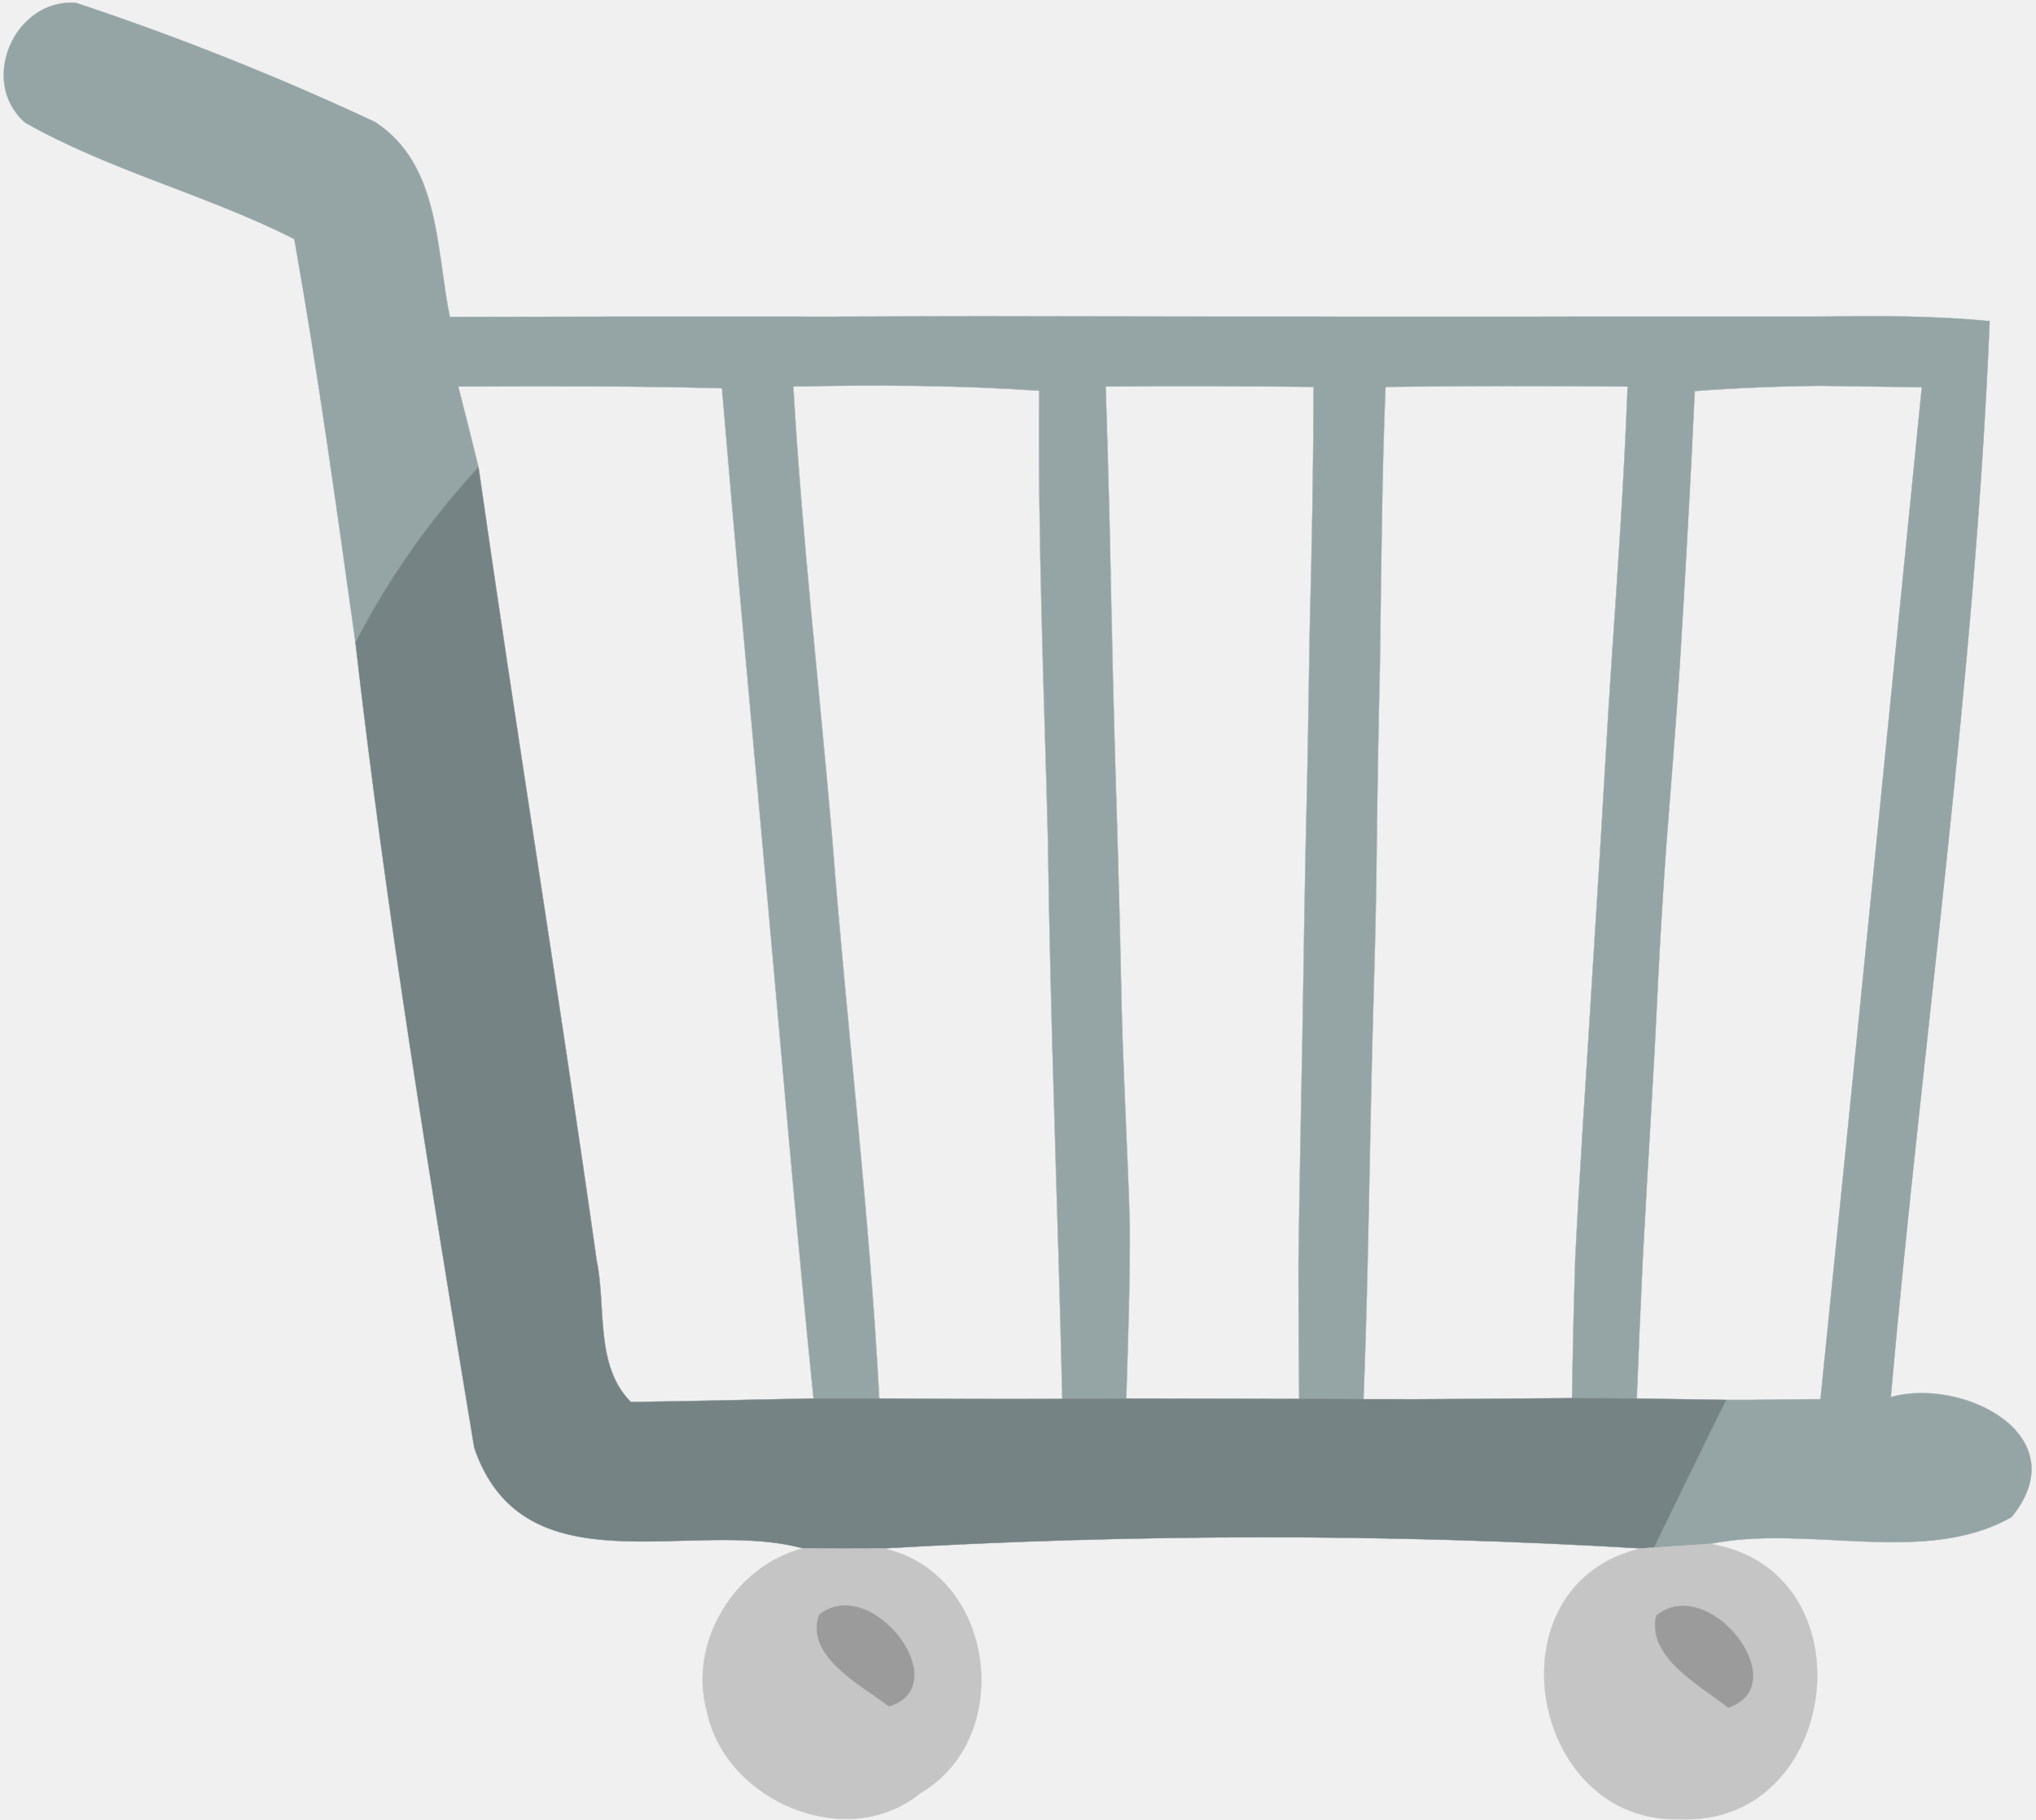
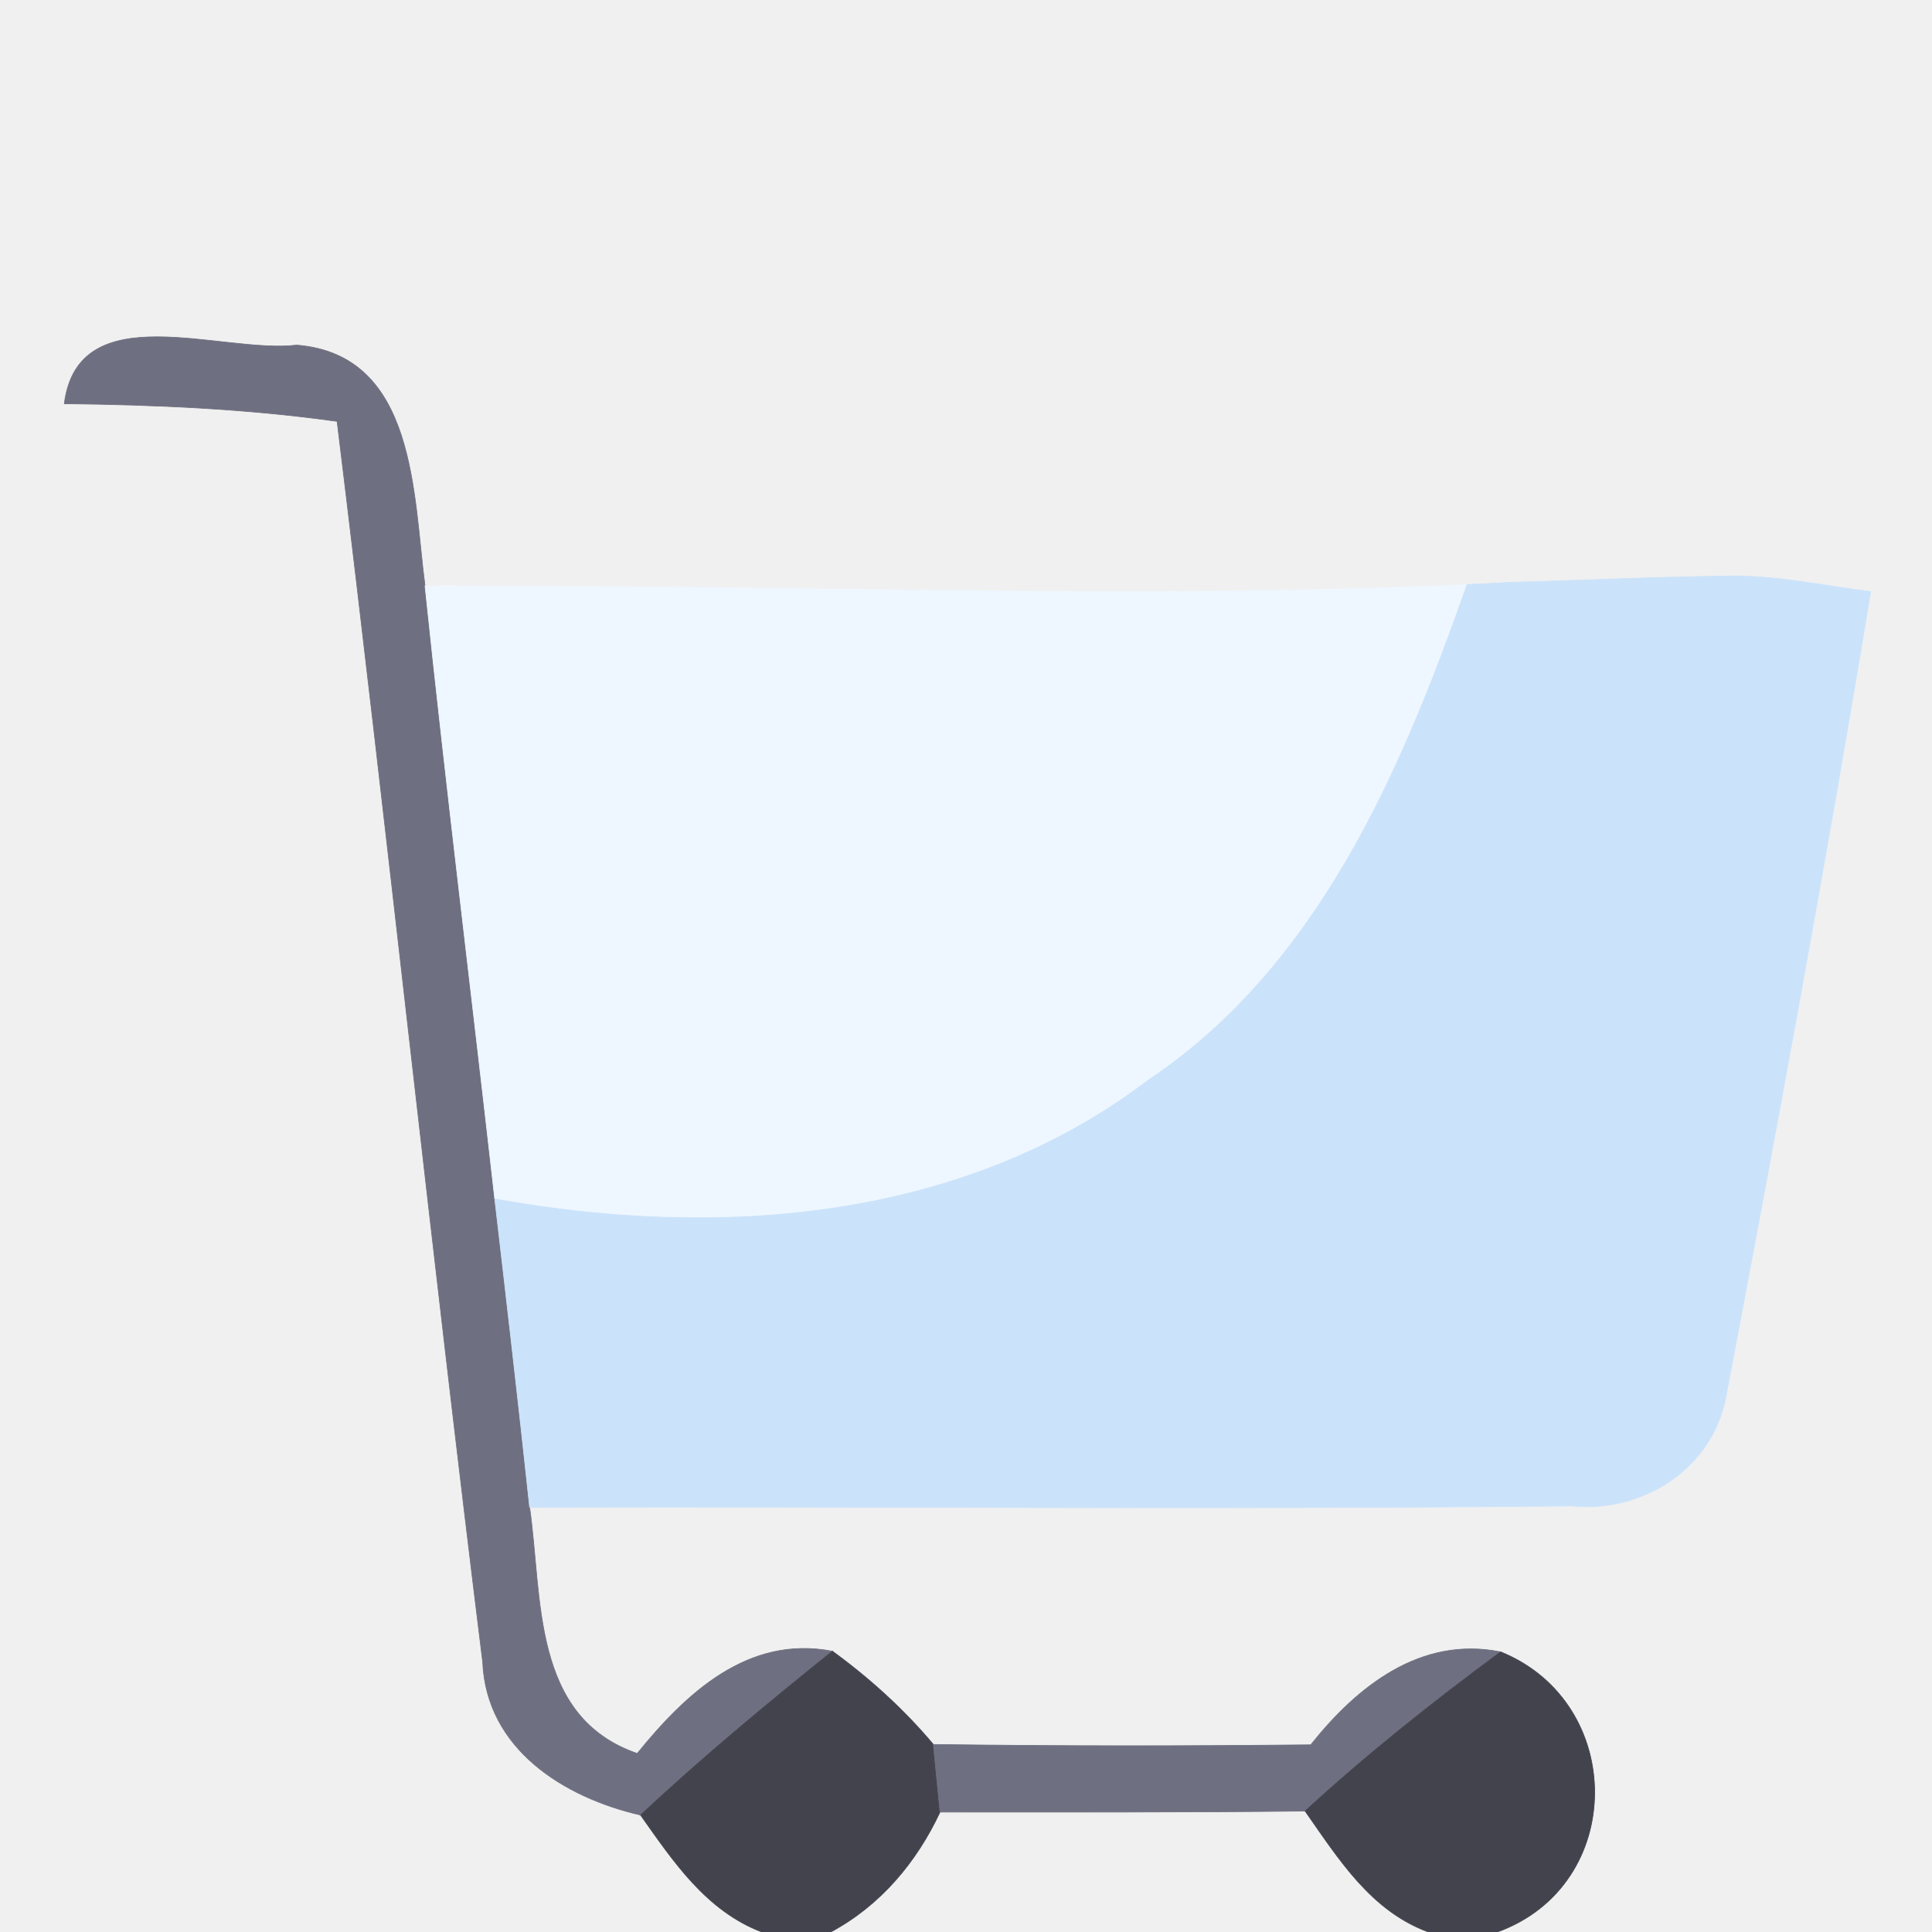
- <svg xmlns="http://www.w3.org/2000/svg" width="567" height="507" viewBox="0 0 567 507" fill="none">
-   <path d="M7.044 34.193C-6.098 22.804 4.026 -0.461 21.159 0.804C49.583 10.246 77.423 21.343 104.485 33.998C122.688 45.874 121.423 69.431 125.316 88.316C155.396 88.219 185.377 88.219 215.457 88.219C234.633 88.316 253.713 88.121 272.889 88.121C351.056 88.316 429.224 88.219 507.293 88.219C522.966 88.024 538.638 87.927 554.31 89.484C550.222 189.456 535.62 289.428 526.762 389.303C546.717 383.657 578.938 399.913 560.443 422.692C536.302 436.515 503.691 424.639 476.435 430.187C472.541 430.479 464.754 430.966 460.763 431.258C467.48 417.435 474.099 403.71 480.913 390.082H487.922C492.789 389.984 502.426 389.887 507.196 389.887C516.736 295.853 526.081 201.819 535.426 107.882C528.417 107.785 514.399 107.59 507.391 107.493C495.612 107.59 483.833 108.077 472.152 108.953C470.984 134.554 469.524 160.156 467.966 185.66C466.896 201.721 465.63 217.686 464.365 233.748C463.391 246.889 462.612 260.03 461.931 273.172C460.763 299.163 459.011 325.153 457.648 351.144C457.064 363.993 456.48 376.843 455.993 389.692C451.515 389.692 442.56 389.595 437.984 389.595C438.179 376.746 438.471 363.993 438.861 351.144C440.126 325.251 441.976 299.26 443.533 273.366C444.312 260.322 445.188 247.376 445.967 234.332C446.94 218.27 447.816 202.111 448.887 186.049C450.639 159.961 452.489 133.873 453.462 107.687C430.976 107.493 408.489 107.493 386.003 107.785C384.932 133.484 384.835 159.085 384.445 184.784C384.056 201.235 383.764 217.686 383.569 234.137C383.472 247.181 383.18 260.128 382.791 273.172C382.012 299.065 381.622 325.056 381.038 351.047C380.746 363.993 380.357 376.94 379.87 389.887C375.392 389.887 366.437 389.79 361.959 389.79C361.862 377.427 361.764 365.064 361.764 352.702C362.056 326.224 362.738 299.649 363.127 273.172C363.322 260.225 363.516 247.181 363.809 234.234C364.295 215.058 364.587 195.881 364.879 176.704C365.463 153.731 365.95 130.758 365.95 107.785C346.676 107.59 327.305 107.493 308.031 107.687C308.42 120.147 308.809 132.51 309.101 144.873C309.685 174.66 310.367 204.447 311.34 234.234C311.73 247.181 312.022 260.128 312.314 273.172C312.703 295.756 314.066 318.437 314.747 341.02C314.845 357.277 314.261 373.436 313.774 389.692C309.296 389.692 300.34 389.79 295.96 389.79C294.792 337.905 292.65 286.119 291.969 234.234C290.898 192.474 289.146 150.616 289.535 108.856C266.757 107.298 243.881 107.201 221.005 107.687C223.439 150.032 228.306 192.182 231.908 234.429C235.899 286.216 242.226 337.808 244.952 389.692C240.377 389.692 231.226 389.692 226.651 389.692C221.395 337.905 217.111 286.021 212.342 234.234C208.545 192.182 204.651 150.129 201.147 108.174C176.616 107.493 152.183 107.59 127.653 107.687C129.113 113.333 131.936 124.528 133.299 130.174C119.768 144.873 108.184 161.226 99.034 179.04C93.777 141.466 88.618 103.891 81.998 66.608C57.662 54.246 30.796 47.626 7.044 34.193Z" fill="#95A5A6" stroke="#95A5A6" stroke-width="0.094" />
-   <path d="M99.034 179.04C108.184 161.226 119.768 144.873 133.299 130.174C143.812 203.863 155.785 277.358 166.201 351.144C168.927 364.091 165.617 380.445 175.741 390.666C192.678 390.471 209.616 389.984 226.651 389.692C231.227 389.692 240.377 389.692 244.952 389.692C261.987 389.79 278.925 389.887 295.96 389.79C300.341 389.79 309.296 389.692 313.774 389.692C329.836 389.692 345.897 389.79 361.959 389.79C366.437 389.79 375.393 389.887 379.87 389.887C399.242 389.984 418.613 389.692 437.985 389.595C442.56 389.595 451.515 389.692 455.993 389.692C462.223 389.79 474.683 389.984 480.913 390.082C474.099 403.71 467.48 417.435 460.763 431.258C459.887 431.258 458.135 431.453 457.259 431.453C387.171 427.267 316.208 427.364 246.12 431.453C238.625 431.55 231.227 431.55 223.731 431.453C192.873 422.887 145.953 443.718 132.131 403.418C119.865 329.242 107.6 253.8 99.034 179.04Z" fill="#758384" stroke="#758384" stroke-width="0.094" />
-   <path d="M223.731 431.453C231.226 431.55 238.624 431.55 246.12 431.453C277.367 438.364 283.11 484.116 256.341 499.691C235.996 516.239 202.413 502.027 197.059 477.302C191.413 458.222 204.457 436.32 223.731 431.453ZM228.209 449.948C224.12 461.435 239.987 469.612 247.677 475.452C266.659 469.612 242.81 438.267 228.209 449.948Z" fill="#C5C5C5" stroke="#C5C5C5" stroke-width="0.094" />
-   <path d="M460.763 431.258C464.754 430.966 472.541 430.48 476.435 430.188C521.603 437.586 512.842 508.841 468.064 506.894C426.011 508.257 414.233 441.382 457.259 431.453C458.135 431.453 459.887 431.258 460.763 431.258ZM461.444 450.143C458.621 461.727 473.807 469.709 481.497 475.842C500.382 469.32 476.046 438.267 461.444 450.143Z" fill="#C5C5C5" stroke="#C5C5C5" stroke-width="0.094" />
-   <path d="M228.209 449.948C242.81 438.267 266.659 469.612 247.677 475.452C239.987 469.612 224.12 461.435 228.209 449.948Z" fill="#9B9B9B" stroke="#9B9B9B" stroke-width="0.094" />
-   <path d="M461.444 450.143C476.046 438.267 500.382 469.319 481.497 475.841C473.807 469.709 458.621 461.727 461.444 450.143Z" fill="#9B9B9B" stroke="#9B9B9B" stroke-width="0.094" />
+ <svg xmlns="http://www.w3.org/2000/svg" width="273" height="273" viewBox="0 0 273 273" fill="none">
+   <g clip-path="url(#clip0_147_2638)">
+     <path d="M9.084 57.048C11.061 41.609 31.301 50.034 41.938 48.764C58.883 50.129 58.365 70.086 60.06 82.794C63.072 111.695 66.65 140.454 69.897 169.307C71.592 183.851 73.286 198.443 74.84 212.987C76.675 225.79 75.075 242.594 90.043 247.771C96.915 239.299 105.67 231.015 117.625 233.321C108.353 240.758 99.221 248.336 90.513 256.479C79.688 253.984 68.721 247.159 68.203 234.827C60.954 176.462 54.788 117.908 47.634 59.542C34.878 57.754 21.981 57.189 9.084 57.048Z" fill="#6E6F80" stroke="#6E6F80" stroke-width="0.094" />
+     <path d="M213.599 82.276C224.142 81.994 234.686 81.476 245.276 81.382C251.678 81.429 257.985 82.794 264.339 83.594C258.079 121.579 251.066 159.423 243.911 197.219C242.076 207.48 232.144 213.834 222.071 212.799C172.979 213.316 123.933 212.846 74.84 212.987C73.286 198.443 71.592 183.851 69.897 169.307C101.292 175.002 135.841 172.555 162.058 152.645C186.205 136.547 197.925 108.965 207.198 82.606C208.798 82.512 211.999 82.371 213.599 82.276Z" fill="#CBE3FA" stroke="#CBE3FA" stroke-width="0.094" />
+     <path d="M60.06 82.794C68.25 82.841 76.393 82.794 84.583 82.888C125.439 83.124 166.342 84.489 207.198 82.606C197.925 108.965 186.205 136.547 162.059 152.645C135.841 172.555 101.292 175.002 69.897 169.307C66.65 140.454 63.072 111.695 60.06 82.794Z" fill="#EEF7FF" stroke="#EEF7FF" stroke-width="0.094" />
+     <path d="M117.625 233.321C122.85 237.133 127.698 241.511 131.887 246.5C132.123 248.901 132.593 253.702 132.829 256.055C129.487 263.163 124.403 269.234 117.39 273H107.647C99.786 269.988 95.174 263.068 90.514 256.479C99.221 248.336 108.353 240.758 117.625 233.321Z" fill="#42434D" stroke="#42434D" stroke-width="0.094" />
+     <path d="M185.216 246.547C191.806 238.263 200.749 231.156 212.046 233.415C202.491 240.475 193.171 247.865 184.416 255.914C167.236 256.102 150.056 256.055 132.829 256.055C132.593 253.702 132.123 248.901 131.887 246.5C149.679 246.735 167.424 246.735 185.216 246.547Z" fill="#6E6F80" stroke="#6E6F80" stroke-width="0.094" />
+     <path d="M212.046 233.415C229.838 240.617 229.838 266.41 211.575 273H201.832C193.689 269.988 189.17 262.692 184.416 255.914C193.171 247.865 202.491 240.475 212.046 233.415Z" fill="#42434D" stroke="#42434D" stroke-width="0.094" />
+   </g>
+   <defs>
+     <clipPath id="clip0_147_2638">
+       <rect width="273" height="273" fill="white" />
+     </clipPath>
+   </defs>
</svg>
